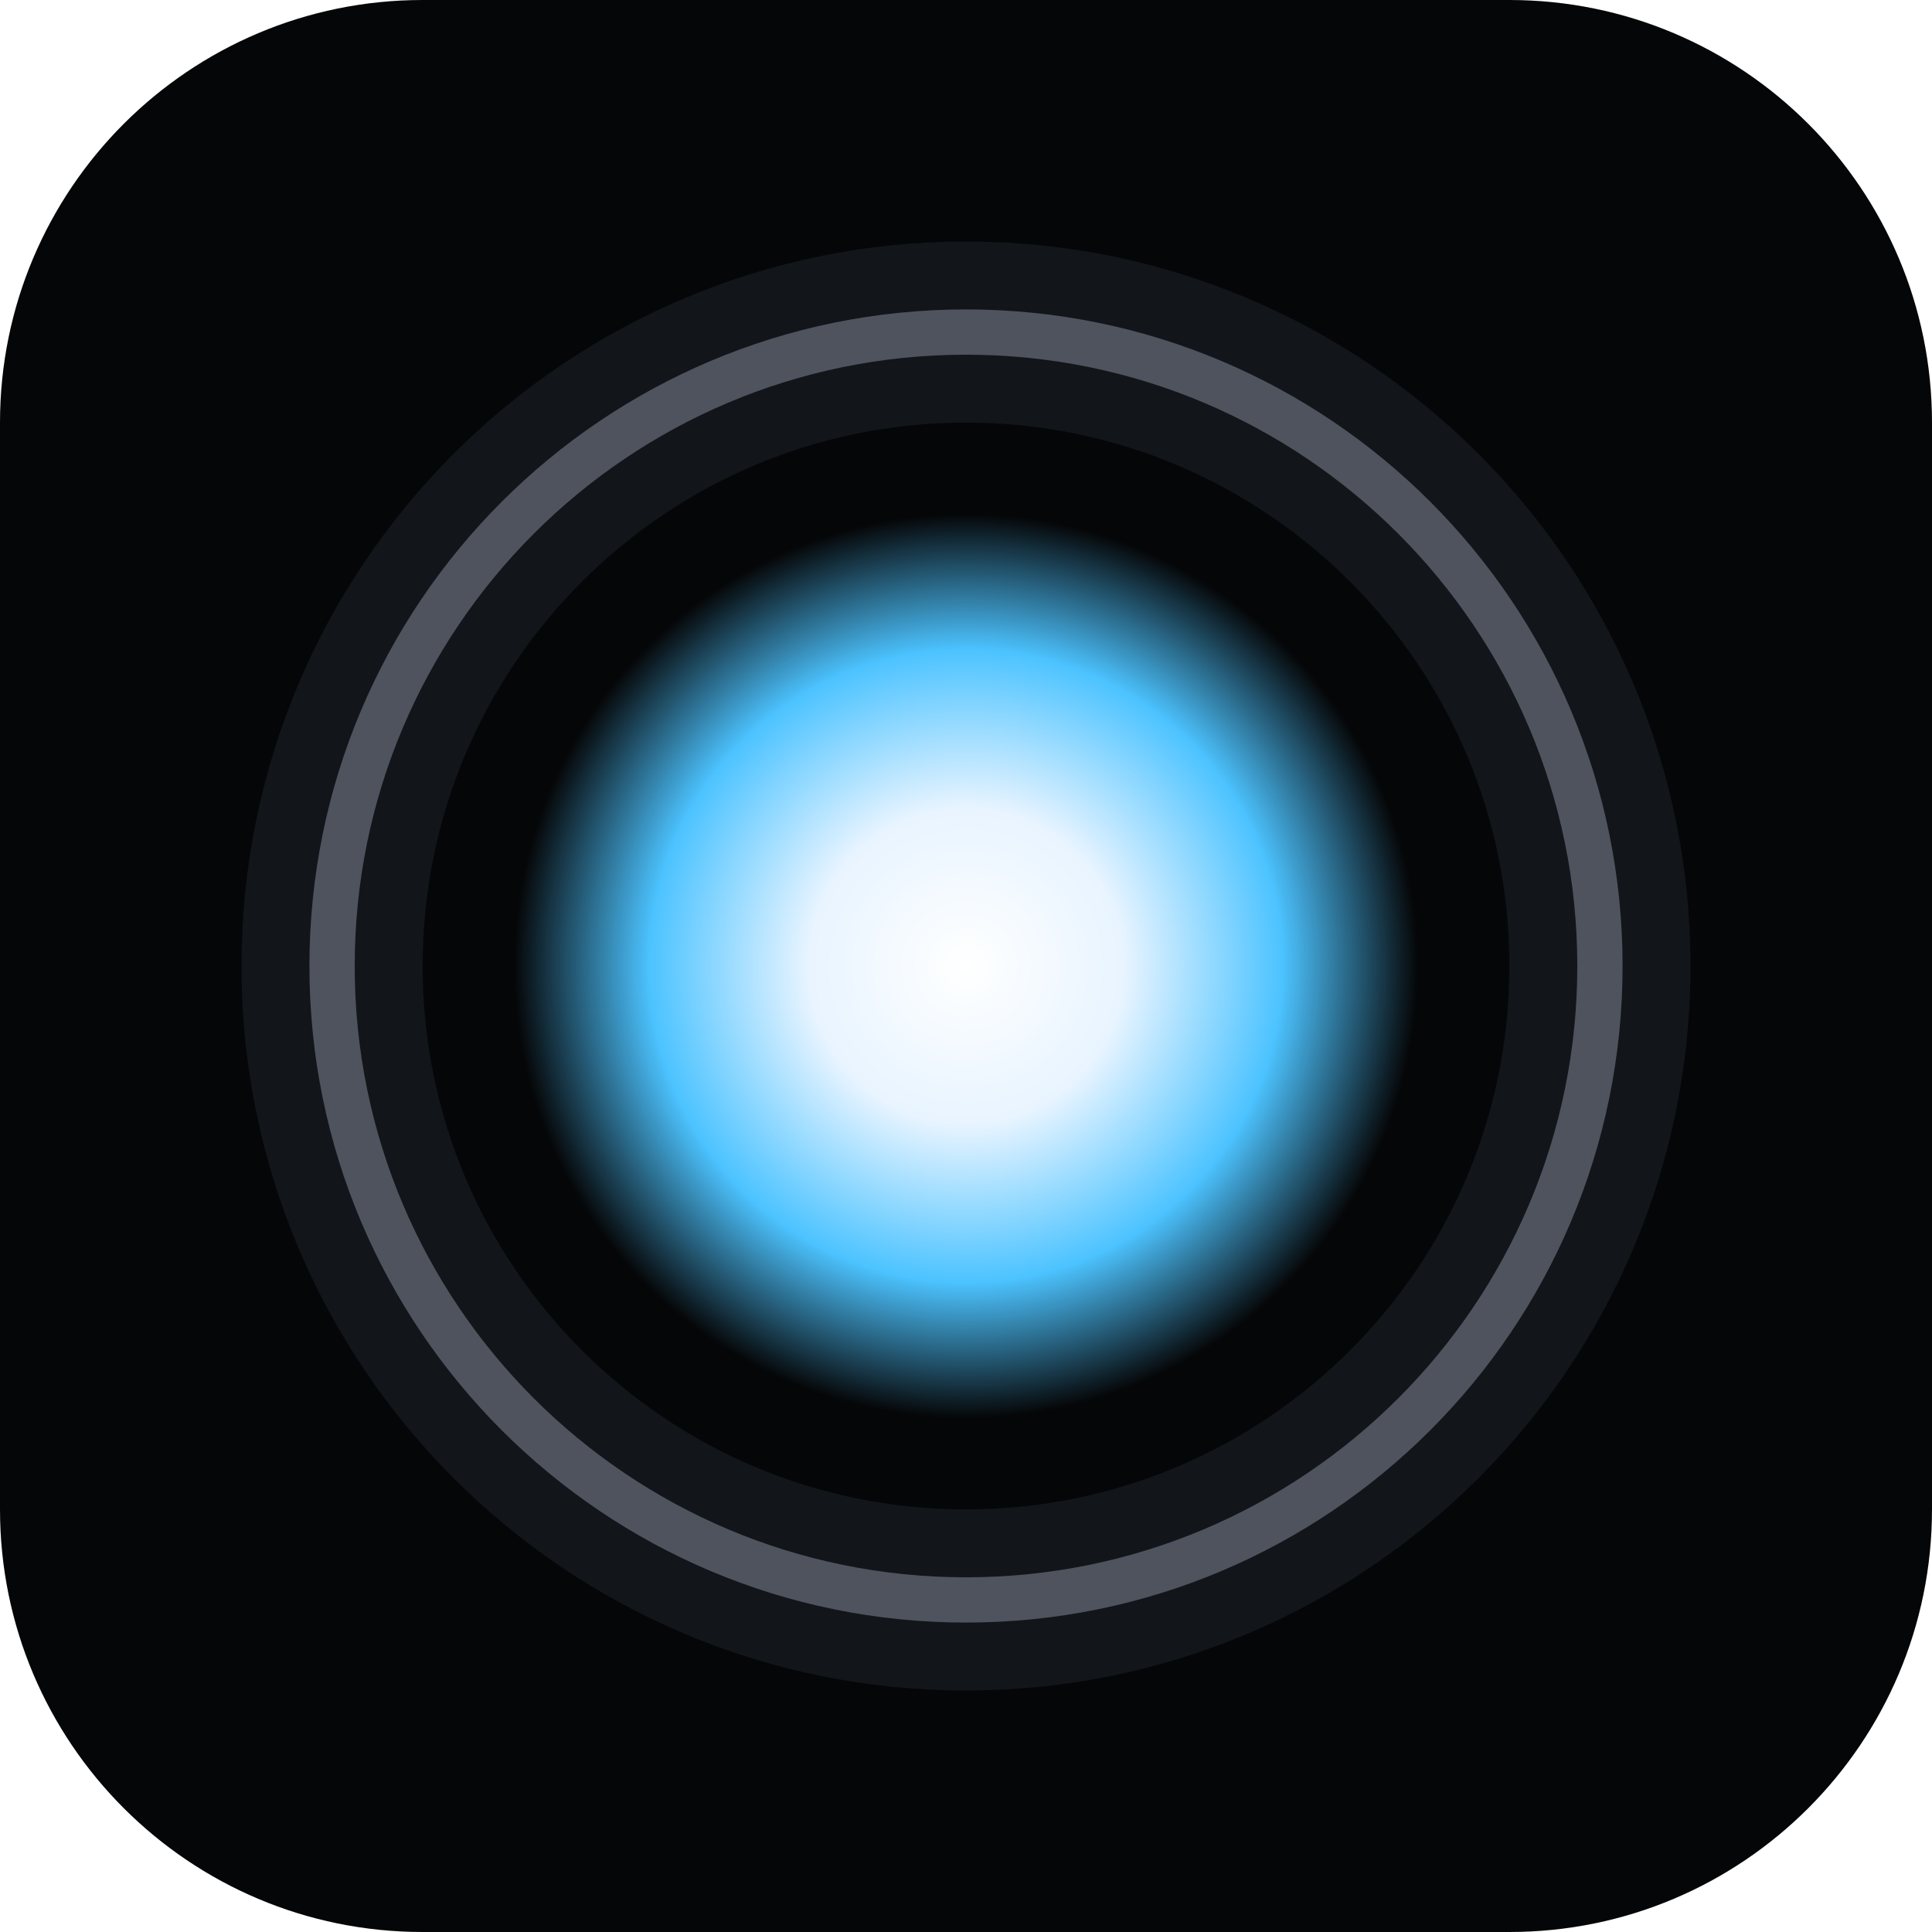
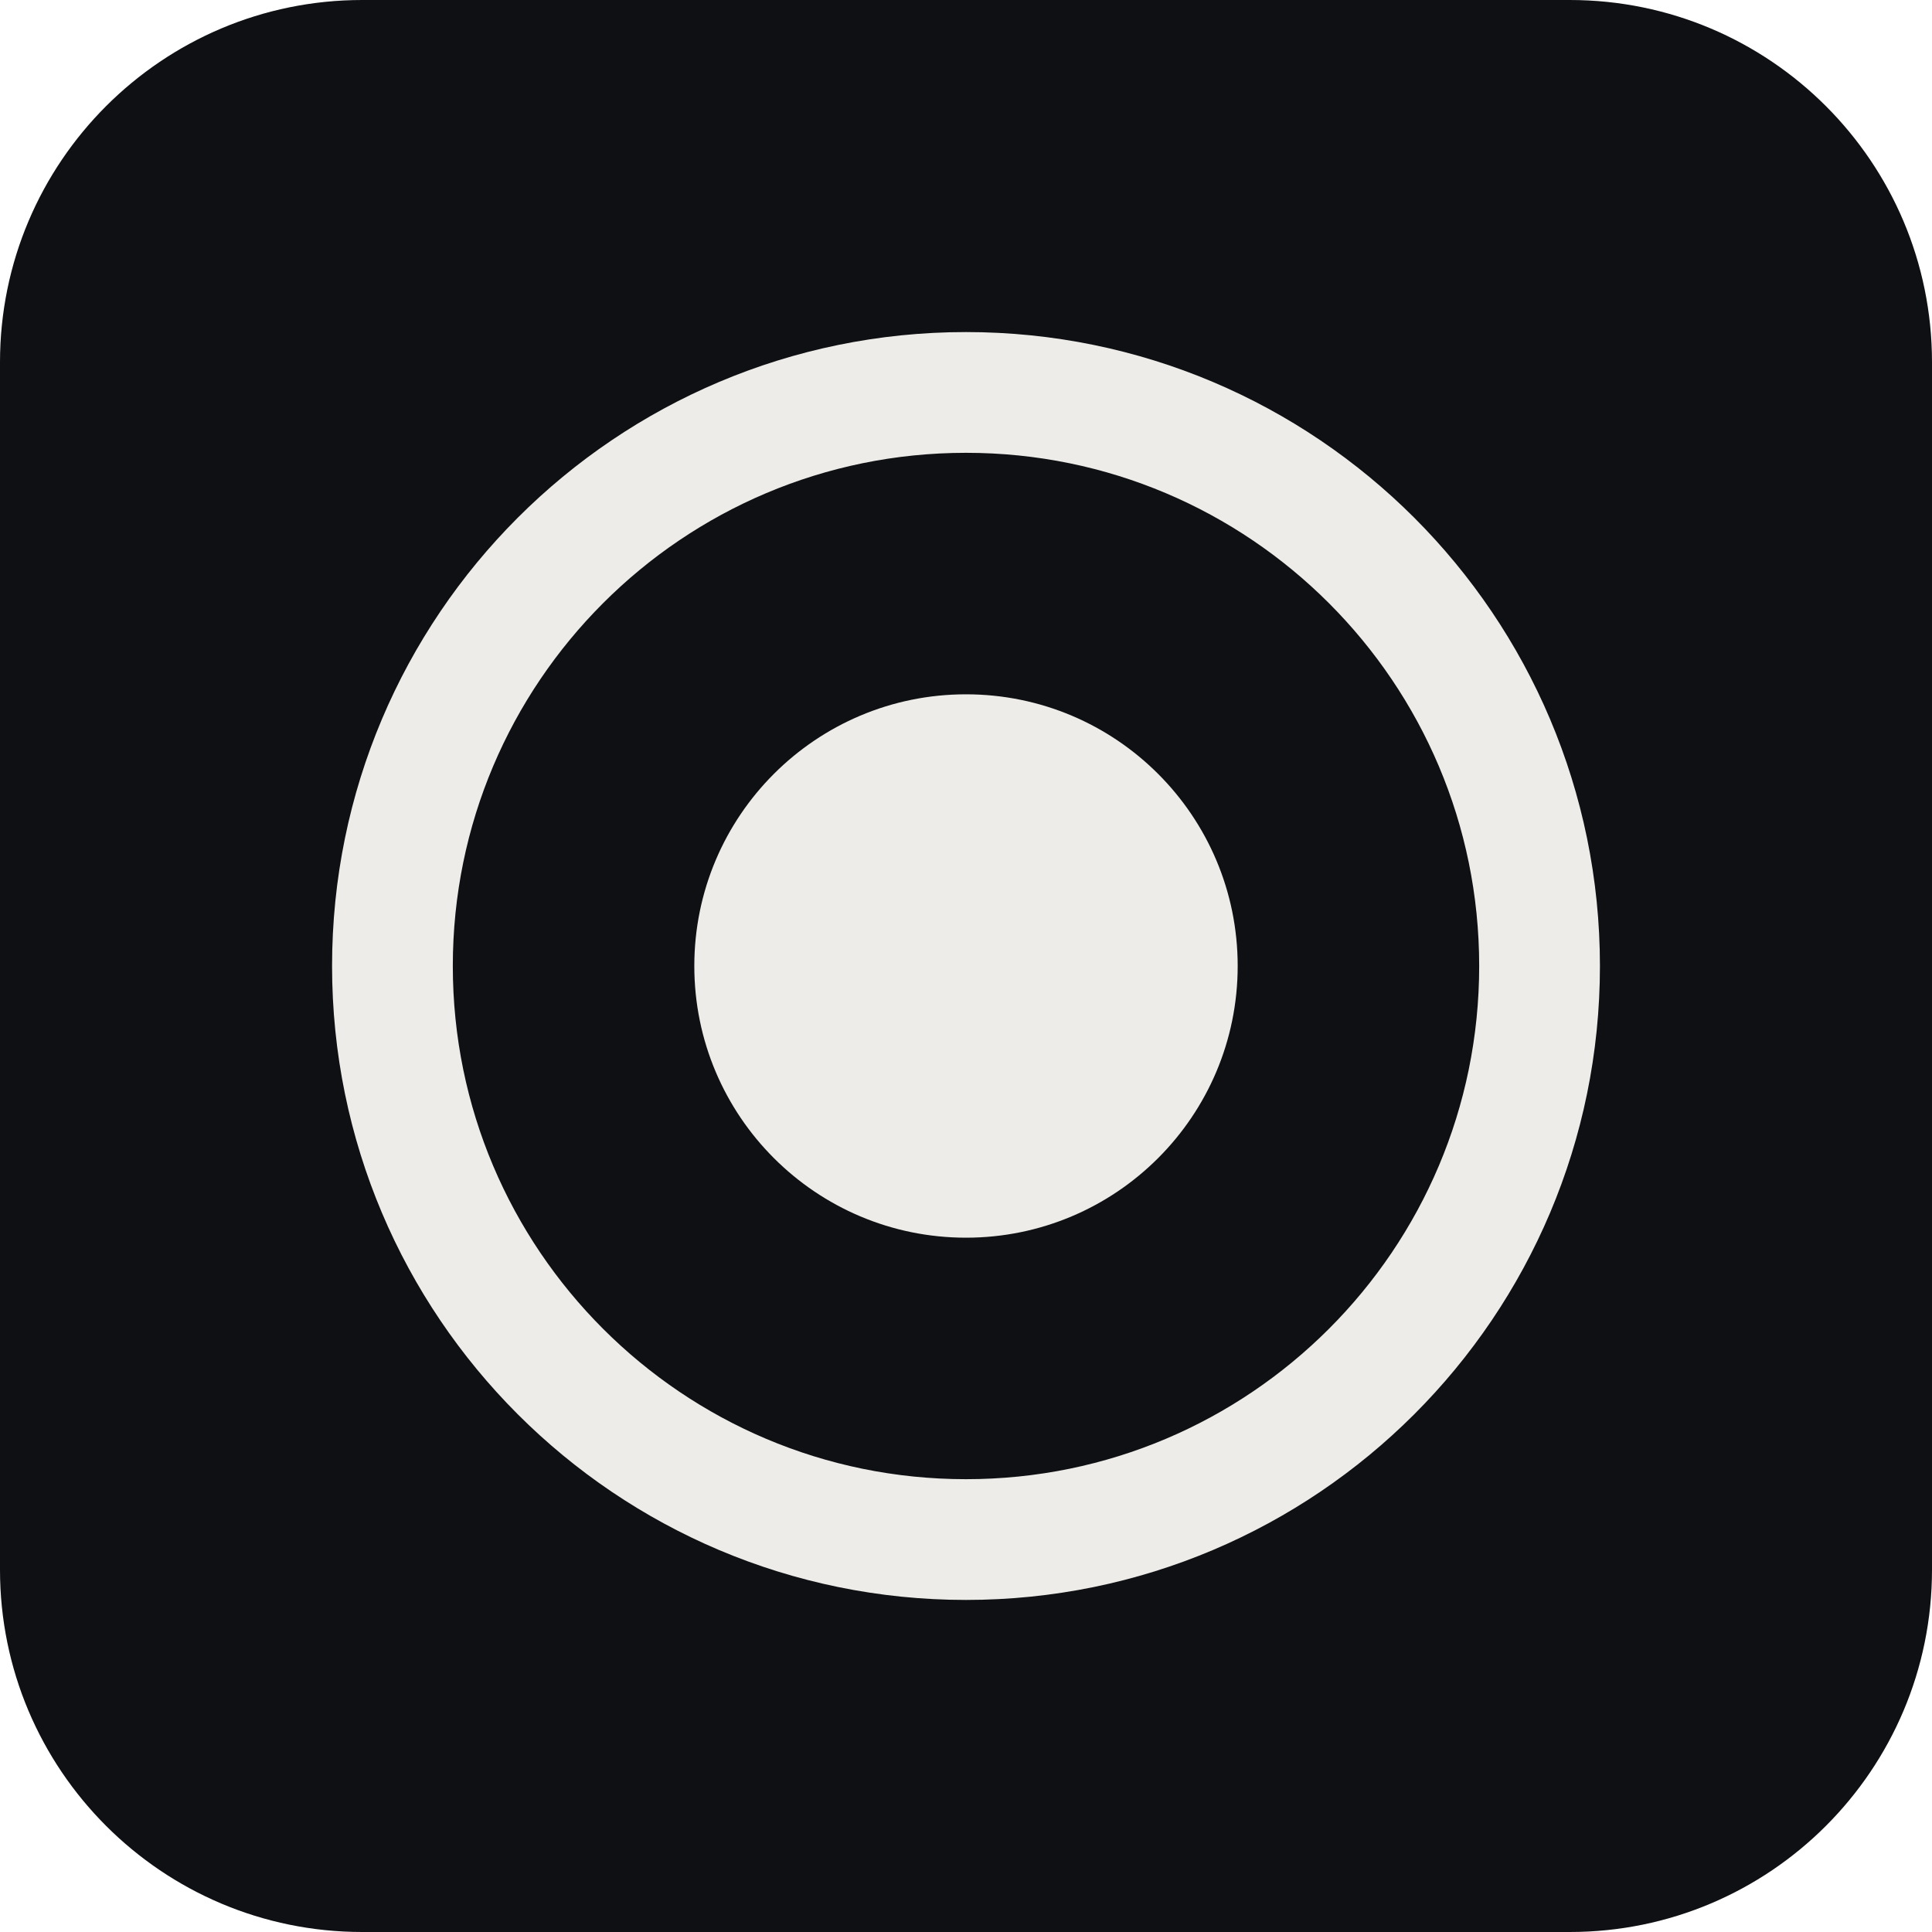
<svg xmlns="http://www.w3.org/2000/svg" viewBox="0 0 64 64">
-   <defs>
-     <radialGradient id="g" cx="50%" cy="50%" r="50%">
-       <stop offset="0" stop-color="#ffffff" />
-       <stop offset="0.35" stop-color="#e8f4ff" />
-       <stop offset="0.7" stop-color="#4cc3ff" />
-       <stop offset="1" stop-color="#4cc3ff" stop-opacity="0" />
-     </radialGradient>
-   </defs>
-   <rect width="64" height="64" rx="14" fill="#050607" />
-   <circle cx="32" cy="32" r="21" fill="none" stroke="#12151a" stroke-width="6" />
-   <circle cx="32" cy="32" r="21" fill="none" stroke="#8a93a0" stroke-opacity="0.5" stroke-width="1.5" />
-   <circle cx="32" cy="32" r="15" fill="url(#g)" />
+   <rect width="64" height="64" rx="12" fill="#0e1013" />
+   <circle cx="32" cy="32" r="19" fill="none" stroke="#eeece8" stroke-width="4" />
+   <circle cx="32" cy="32" r="9" fill="#eeece8" />
</svg>
